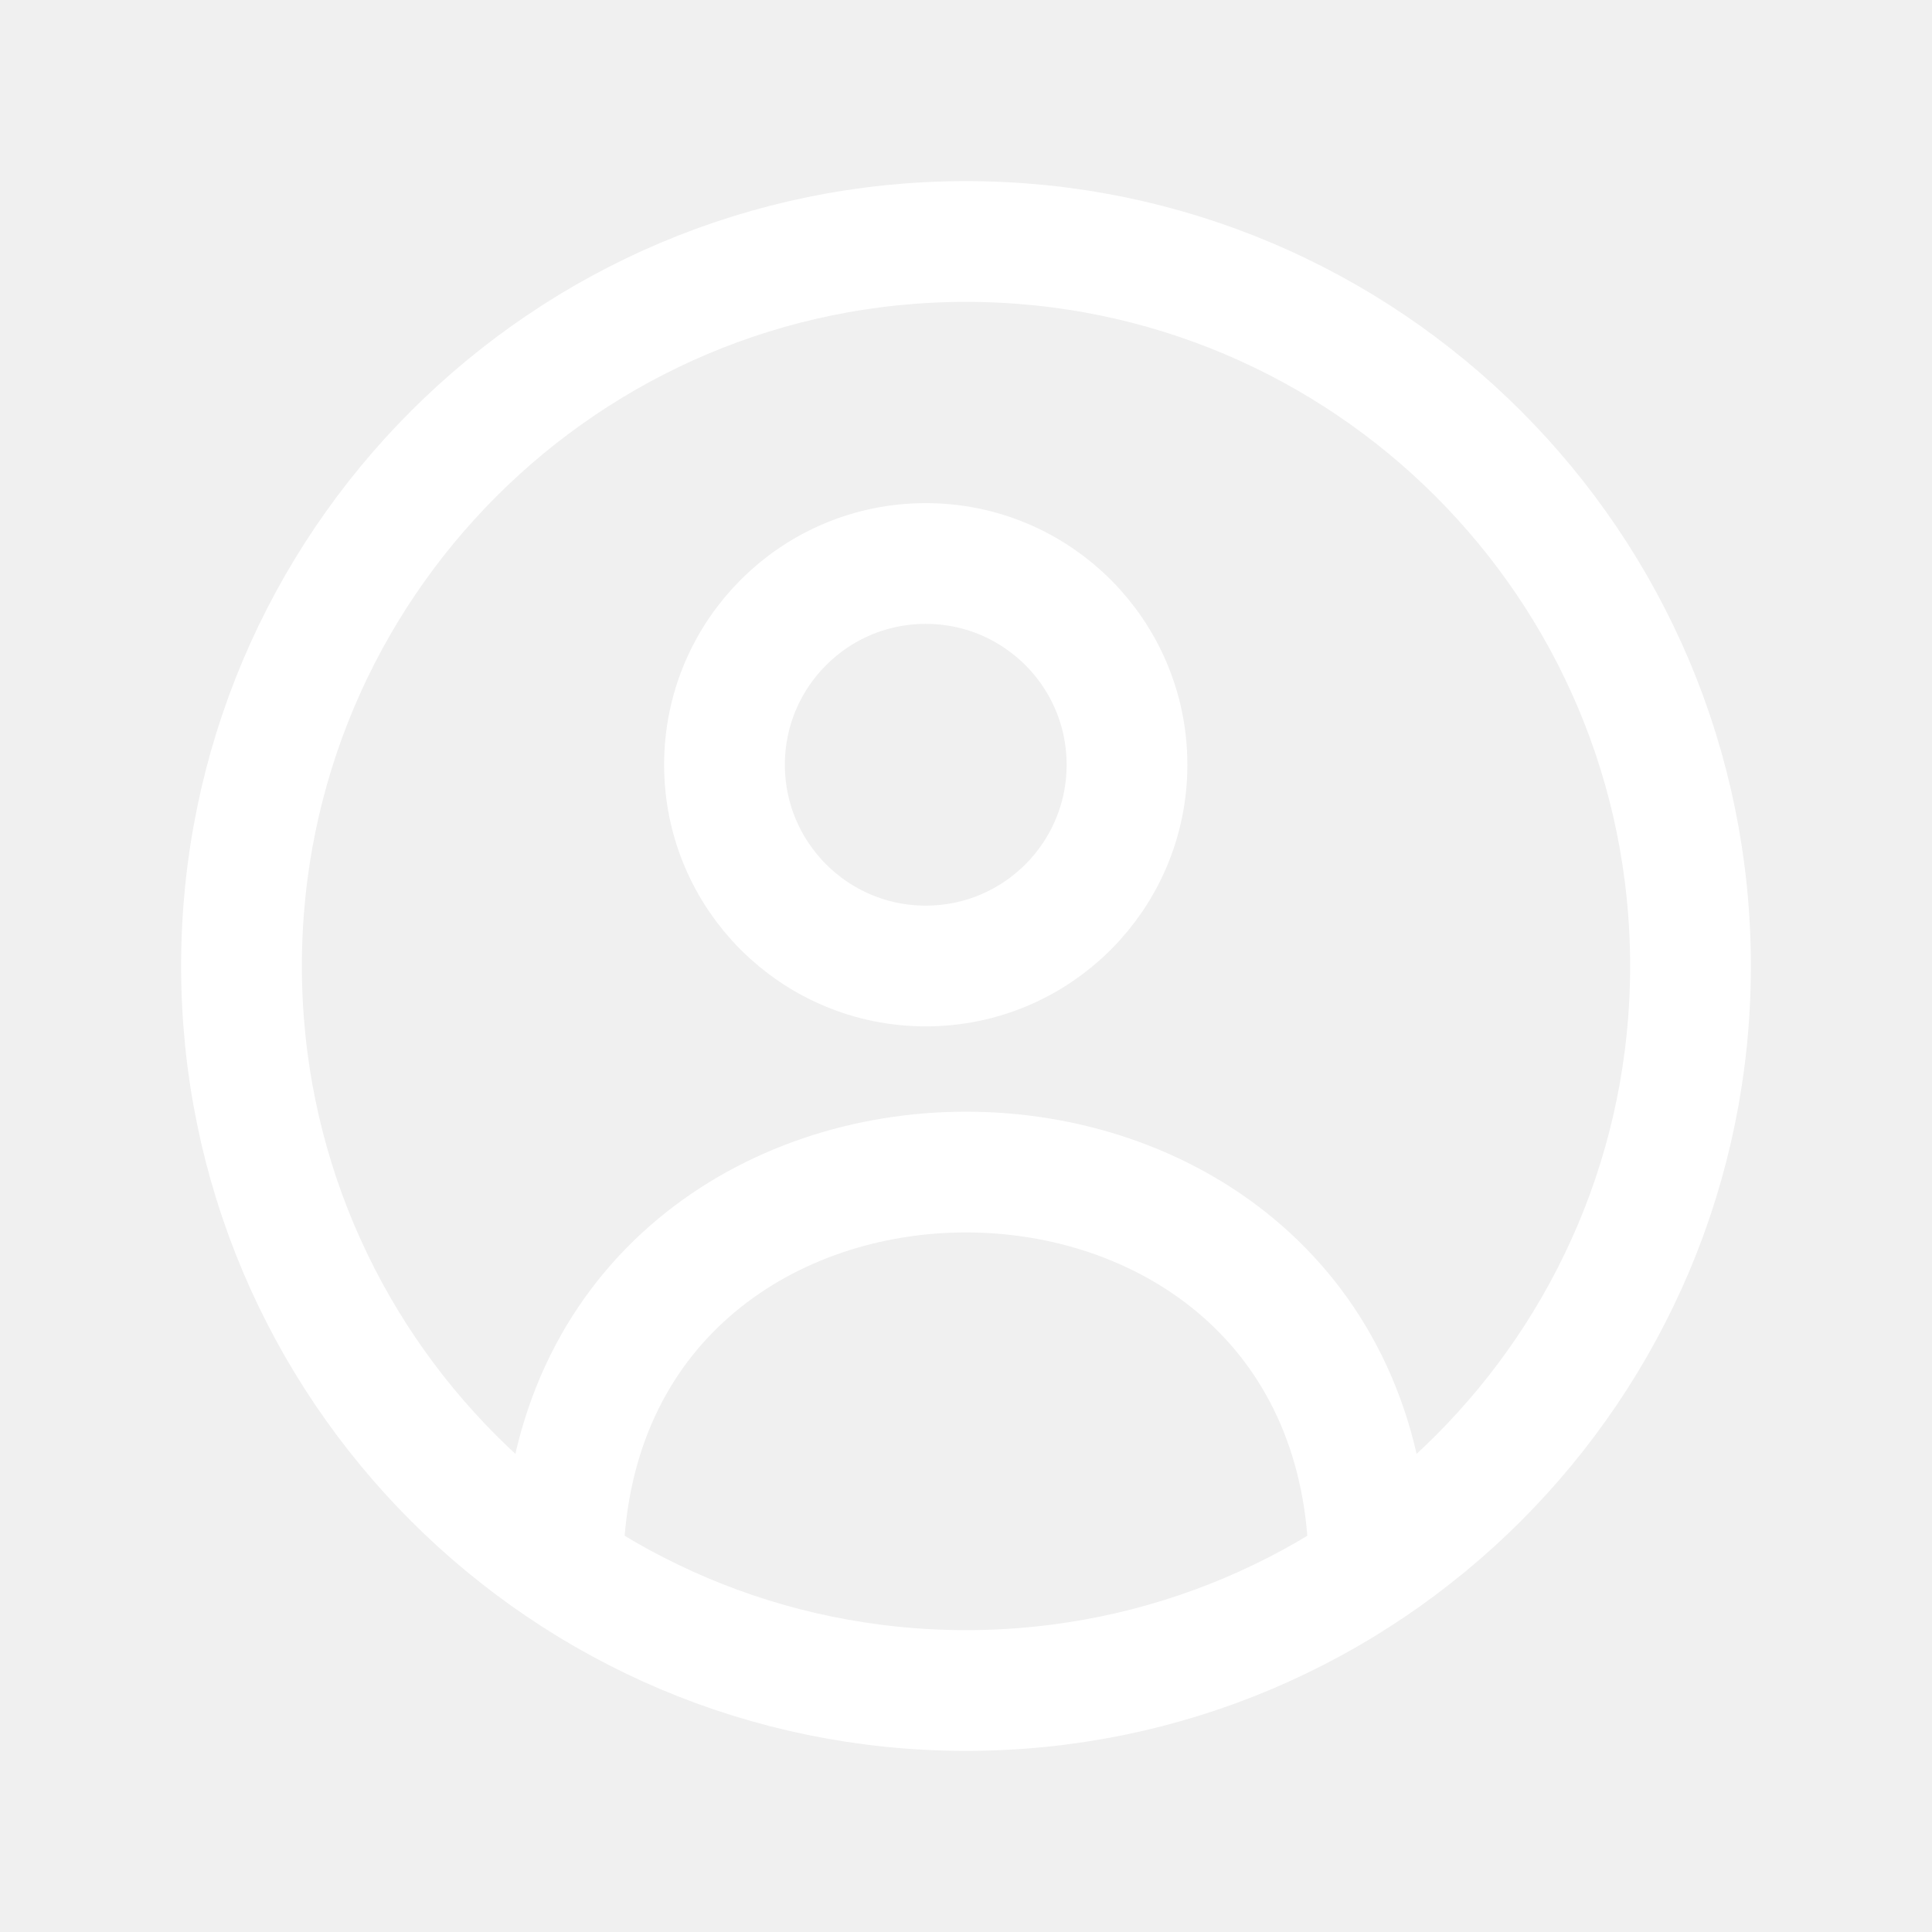
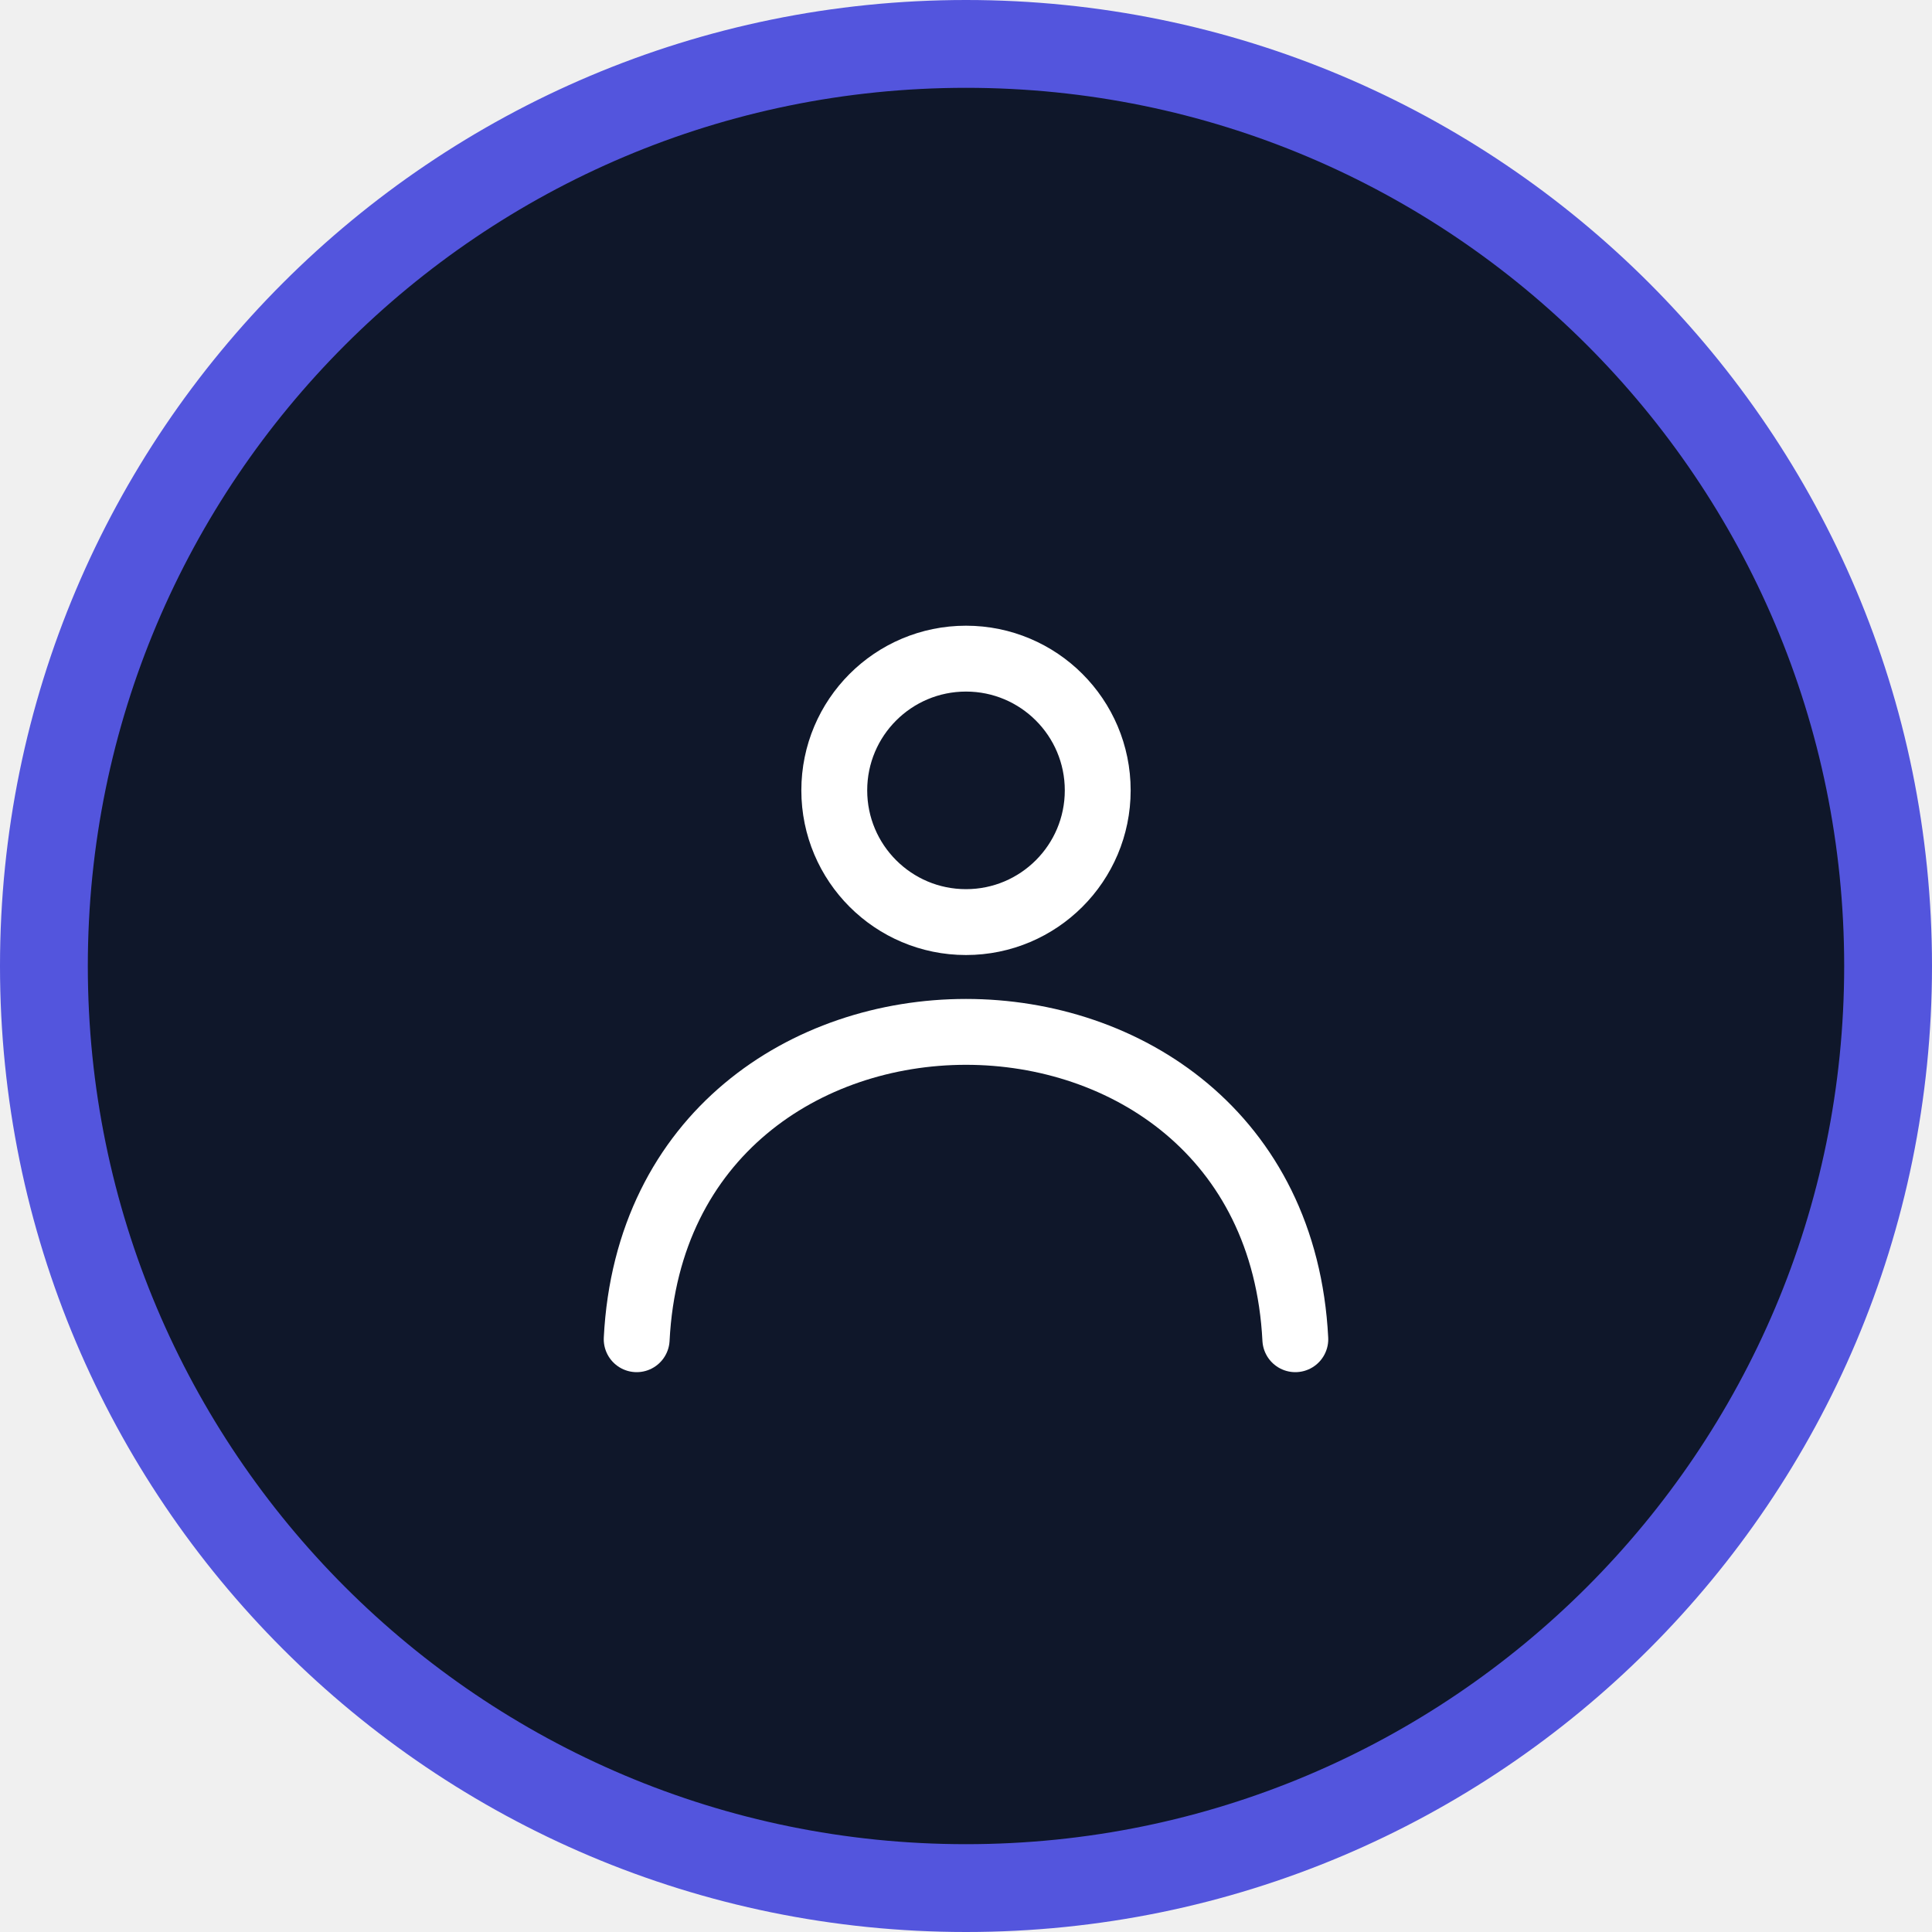
- <svg xmlns="http://www.w3.org/2000/svg" width="24" height="24" viewBox="0 0 24 24" fill="none">
-   <circle cx="11.5" cy="9.5" r="2.5" stroke="white" stroke-width="1.5" stroke-linecap="round" stroke-linejoin="round" />
-   <circle cx="12" cy="12" r="9" stroke="white" stroke-width="1.5" stroke-linecap="round" stroke-linejoin="round" />
-   <path d="M17 19.2C16.683 13.013 7.317 13.013 7 19.2" stroke="white" stroke-width="1.5" stroke-linecap="round" stroke-linejoin="round" />
+ <svg xmlns="http://www.w3.org/2000/svg" width="44" height="44" viewBox="0 0 44 44" fill="none">
+   <rect x="1" y="1" width="42" height="42" rx="21" fill="#0F172A" />
+   <rect x="1" y="1" width="42" height="42" rx="21" stroke="#5355DD" stroke-width="2" />
+   <g transform="translate(10, 10)">
+     <path d="M19.5 20.5C19.025 11.167 4.975 11.167 4.5 20.5" stroke="white" stroke-width="1.5" stroke-linecap="round" stroke-linejoin="round" />
+     <circle cx="12" cy="8" r="3" stroke="white" stroke-width="1.5" stroke-linecap="round" stroke-linejoin="round" />
+   </g>
</svg>
